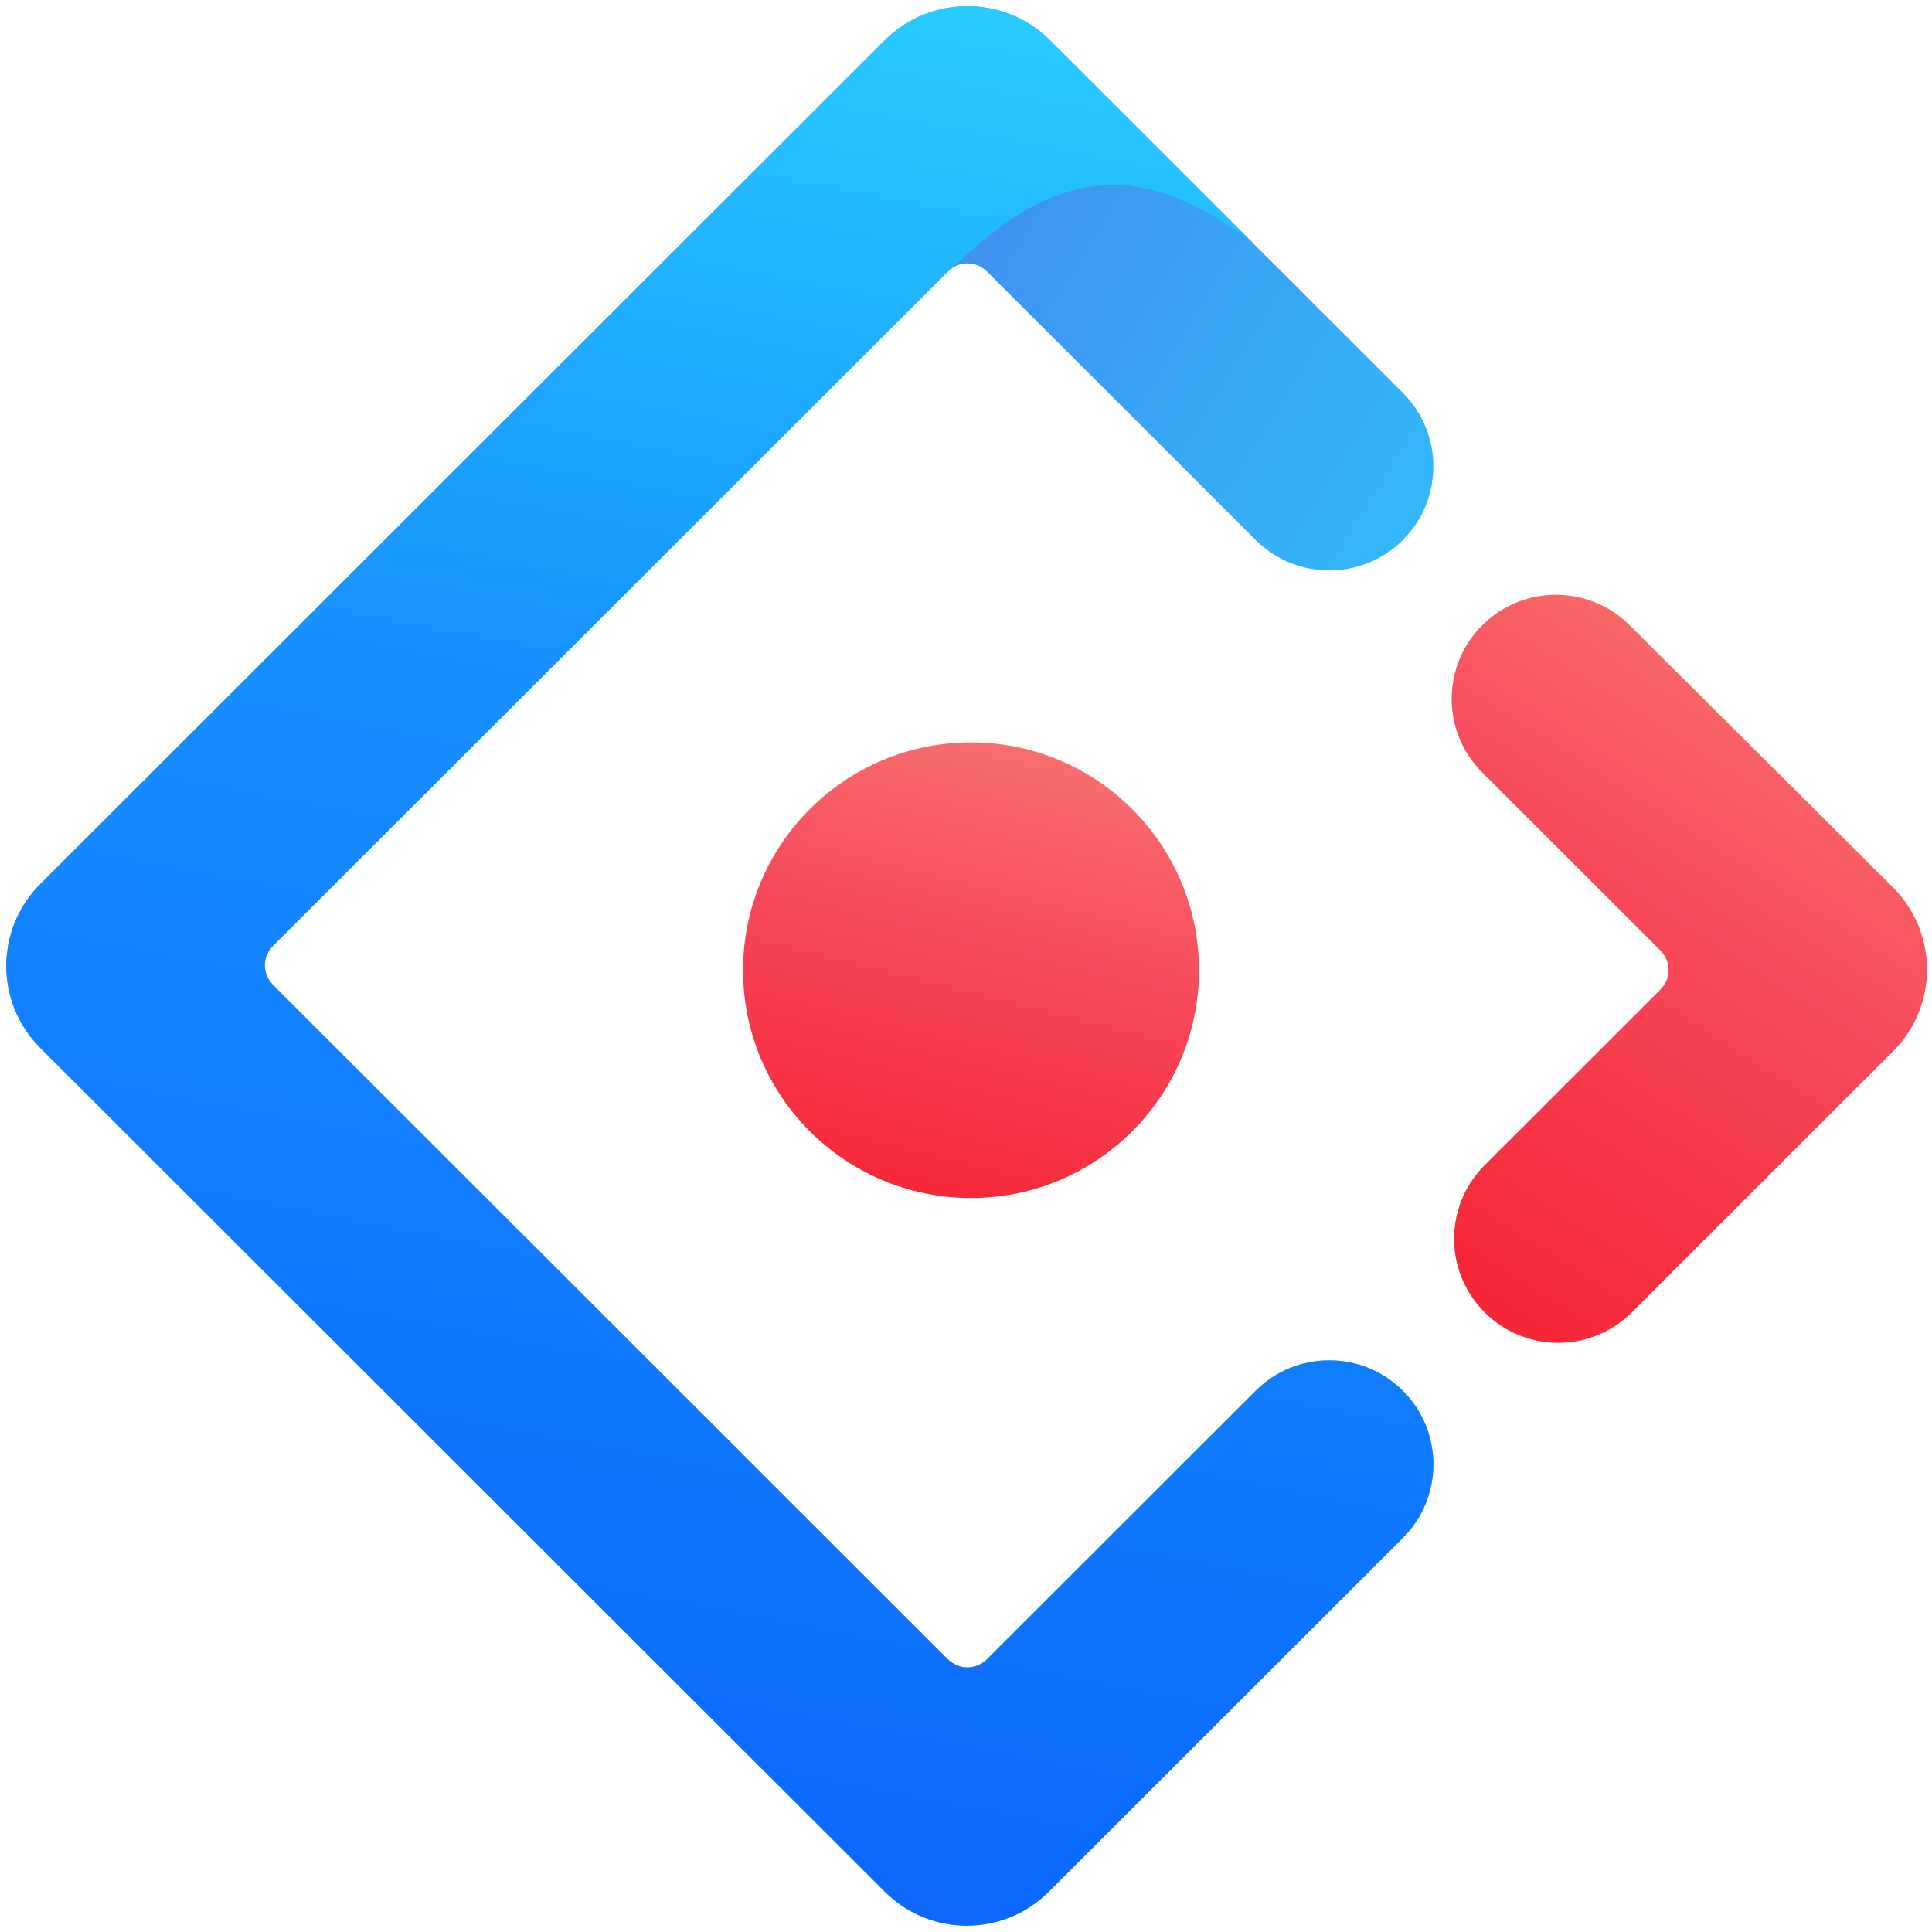
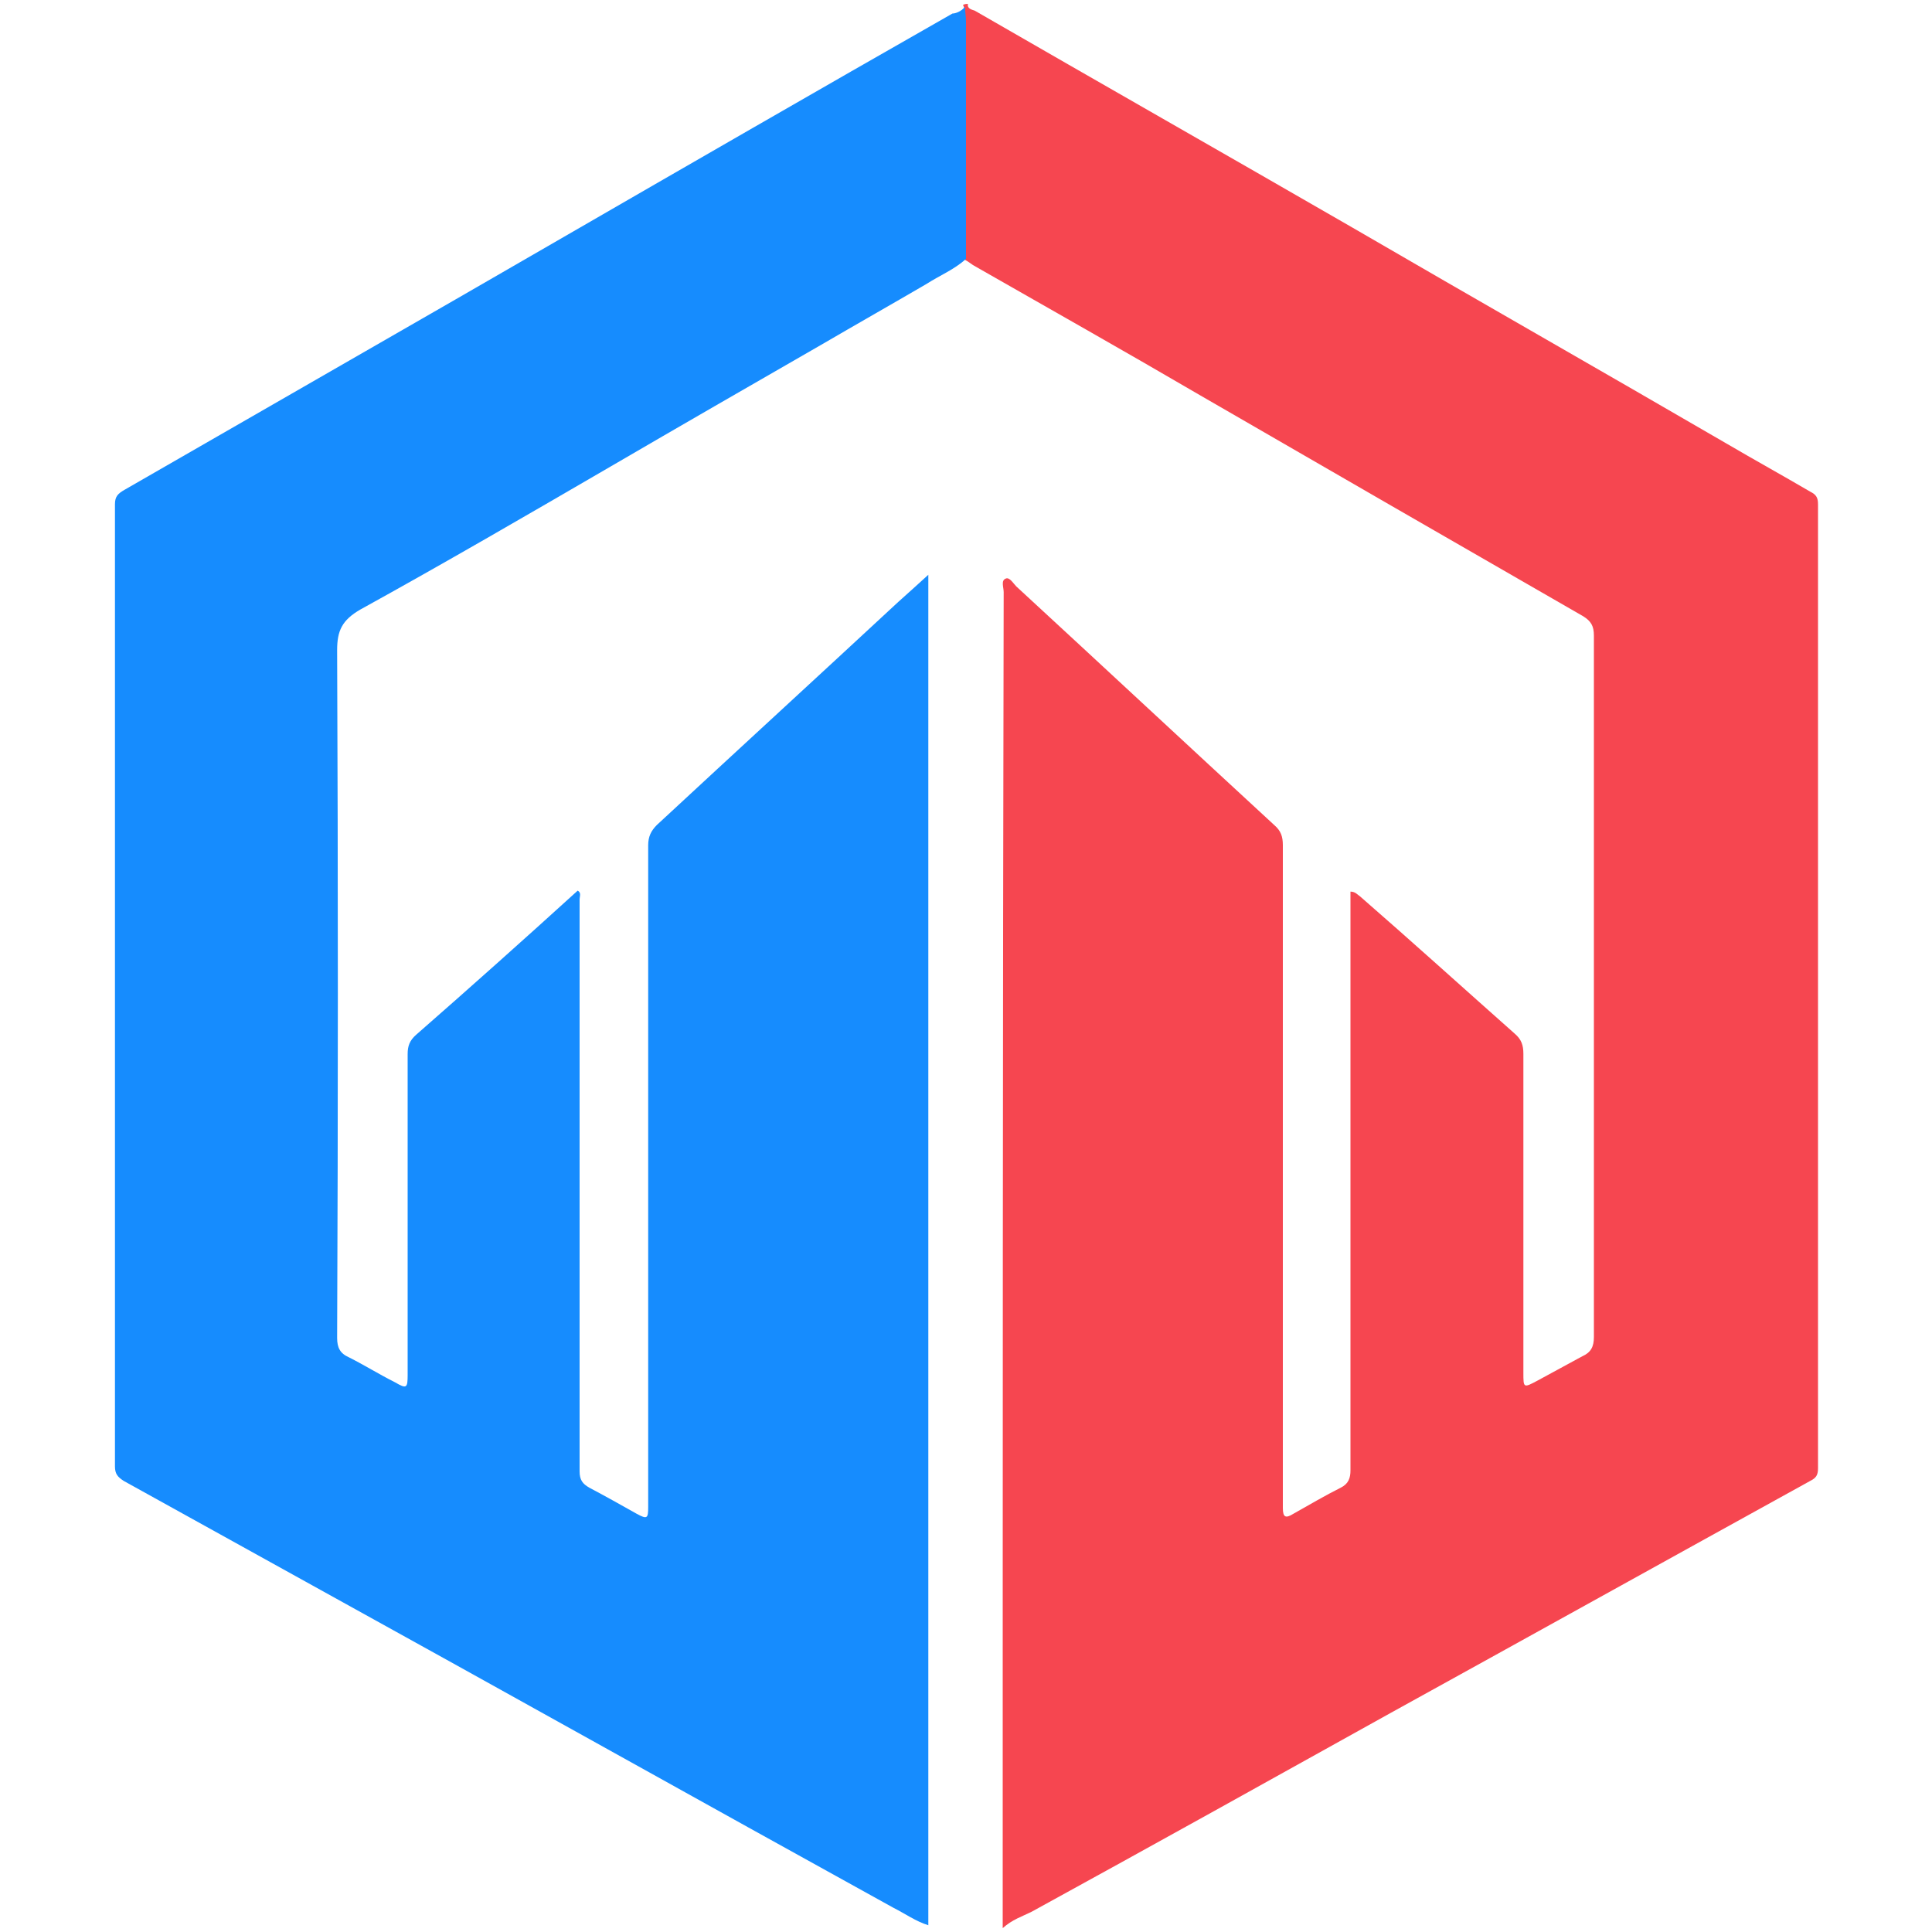
- <svg xmlns="http://www.w3.org/2000/svg" width="200" height="200" version="1.1" viewBox="0 0 200 200">
-   <defs>
-     <linearGradient id="linearGradient-1" x1="62.102%" x2="108.197%" y1="0%" y2="37.864%">
-       <stop offset="0%" stop-color="#4285EB" />
-       <stop offset="100%" stop-color="#2EC7FF" />
-     </linearGradient>
-     <linearGradient id="linearGradient-2" x1="69.644%" x2="54.043%" y1="0%" y2="108.457%">
-       <stop offset="0%" stop-color="#29CDFF" />
-       <stop offset="37.86%" stop-color="#148EFF" />
-       <stop offset="100%" stop-color="#0A60FF" />
-     </linearGradient>
-     <linearGradient id="linearGradient-3" x1="69.691%" x2="16.723%" y1="-12.974%" y2="117.391%">
-       <stop offset="0%" stop-color="#FA816E" />
-       <stop offset="41.473%" stop-color="#F74A5C" />
-       <stop offset="100%" stop-color="#F51D2C" />
-     </linearGradient>
-     <linearGradient id="linearGradient-4" x1="68.128%" x2="30.44%" y1="-35.691%" y2="114.943%">
-       <stop offset="0%" stop-color="#FA8E7D" />
-       <stop offset="51.264%" stop-color="#F74A5C" />
-       <stop offset="100%" stop-color="#F51D2C" />
-     </linearGradient>
-   </defs>
-   <g id="Page-1" fill="none" fill-rule="evenodd" stroke="none" stroke-width="1">
-     <g id="logo" transform="translate(-20, -20)">
-       <g id="Group-28-Copy-5" transform="translate(20, 20)">
-         <g id="Group-27-Copy-3">
-           <g id="Group-25" fill-rule="nonzero">
-             <g id="2">
-               <path id="Shape" fill="url(#linearGradient-1)" d="M91.588,4.177 L4.18,91.513 C-0.519,96.208 -0.519,103.792 4.18,108.487 L91.588,195.823 C96.287,200.519 103.877,200.519 108.577,195.823 L145.225,159.205 C149.434,155 149.434,148.182 145.225,143.977 C141.017,139.772 134.194,139.772 129.985,143.977 L102.202,171.737 C101.032,172.906 99.257,172.906 98.088,171.737 L28.286,101.993 C27.116,100.824 27.116,99.051 28.286,97.882 L98.088,28.138 C99.257,26.969 101.032,26.969 102.202,28.138 L129.985,55.898 C134.194,60.103 141.017,60.103 145.225,55.898 C149.434,51.693 149.434,44.876 145.225,40.671 L108.581,4.056 C103.862,-0.538 96.269,-0.501 91.588,4.177 Z" />
-               <path id="Shape" fill="url(#linearGradient-2)" d="M91.588,4.177 L4.18,91.513 C-0.519,96.208 -0.519,103.792 4.18,108.487 L91.588,195.823 C96.287,200.519 103.877,200.519 108.577,195.823 L145.225,159.205 C149.434,155 149.434,148.182 145.225,143.977 C141.017,139.772 134.194,139.772 129.985,143.977 L102.202,171.737 C101.032,172.906 99.257,172.906 98.088,171.737 L28.286,101.993 C27.116,100.824 27.116,99.051 28.286,97.882 L98.088,28.138 C101,25.627 105.752,20.542 112.73,19.352 C117.916,18.469 123.585,20.414 129.739,25.189 C125.625,21.078 118.572,14.034 108.581,4.056 C103.862,-0.538 96.269,-0.501 91.588,4.177 Z" />
-             </g>
-             <path id="Shape" fill="url(#linearGradient-3)" d="M153.686,135.855 C157.894,140.06 164.717,140.06 168.926,135.855 L195.96,108.843 C200.659,104.147 200.659,96.564 195.961,91.869 L168.691,64.718 C164.472,60.518 157.647,60.524 153.436,64.732 C149.227,68.937 149.227,75.754 153.436,79.959 L171.854,98.362 C173.024,99.531 173.024,101.305 171.854,102.473 L153.686,120.627 C149.477,124.832 149.477,131.65 153.686,135.855 Z" />
-           </g>
-           <ellipse id="Combined-Shape" cx="100.519" cy="100.437" fill="url(#linearGradient-4)" rx="23.6" ry="23.581" />
-         </g>
-       </g>
-     </g>
+ <svg xmlns="http://www.w3.org/2000/svg" version="1.1" id="图层_1" x="0px" y="0px" viewBox="0 0 200 200" style="enable-background:new 0 0 200 200;" xml:space="preserve">
+   <style type="text/css">
+ 	.st0{fill:#F64650;}
+ 	.st1{fill:#168CFE;}
+ </style>
+   <g>
+     <path class="st0" d="M100.2,0.4c-0.1,0.5,0.4,0.6,0.7,0.7c13,7.5,26,14.9,39,22.4c12.9,7.5,25.9,14.9,38.8,22.4   c2.9,1.7,5.8,3.3,8.7,5c0.6,0.3,0.8,0.6,0.8,1.3c0,33.3,0,66.5,0,99.8c0,0.7-0.2,1-0.8,1.3c-14.5,8-28.9,16-43.4,24   c-12.4,6.9-24.8,13.8-37.2,20.6c-1,0.5-2,0.8-3,1.7c0-0.9,0-1.5,0-2.1c0-45.4,0-90.8,0.1-136.2c0-0.5-0.3-1.2,0.2-1.4   c0.4-0.2,0.8,0.5,1.1,0.8c8.9,8.2,17.8,16.5,26.7,24.7c0.7,0.6,0.9,1.2,0.9,2.1c0,22.5,0,45,0,67.5c0,0.4,0,0.7,0,1.1   c0,1,0.3,1.1,1.1,0.6c1.6-0.9,3.3-1.9,4.9-2.7c0.8-0.4,1-1,1-1.8c0-19.5,0-39.1,0-58.6c0-0.4,0-0.9,0-1.3c0.5,0,0.7,0.3,1,0.5   c5.4,4.7,10.7,9.5,16,14.2c0.7,0.6,0.9,1.2,0.9,2.1c0,11,0,22,0,33c0,1.6,0,1.6,1.5,0.8c1.5-0.8,3.1-1.7,4.6-2.5   c0.9-0.4,1.2-1,1.2-2c0-12.9,0-25.8,0-38.7c0-11.3,0-22.6,0-33.9c0-1-0.3-1.5-1.1-2c-13.2-7.6-26.4-15.2-39.7-22.9   c-7.7-4.5-15.5-8.9-23.2-13.3c-0.4-0.2-0.7-0.5-1.1-0.7c0-8.2,0-16.4,0-24.6c0-0.5-0.1-1-0.1-1.5c0-0.1-0.1-0.2-0.1-0.3   C99.9,0.4,100.1,0.4,100.2,0.4z" />
+     <path class="st1" d="M99.9,0.7c0,0.5,0.1,1,0.1,1.5c0,8.2,0,16.4,0,24.6c-1.2,1.1-2.7,1.7-4.1,2.6c-3.6,2.1-7.3,4.2-10.9,6.3   c-7.3,4.2-14.6,8.4-21.8,12.6c-8.6,5-17.2,10-25.9,14.8c-1.9,1.1-2.4,2.2-2.4,4.2c0.1,23.7,0.1,47.4,0,71.2c0,1,0.3,1.6,1.2,2   c1.6,0.8,3.2,1.8,4.8,2.6c1.2,0.7,1.3,0.6,1.3-0.8c0-4.2,0-8.3,0-12.5c0-6.9,0-13.8,0-20.7c0-0.8,0.2-1.4,0.9-2   c5.6-4.9,11.2-9.9,16.7-14.9c0.4,0.2,0.2,0.6,0.2,0.9c0,19.7,0,39.5,0,59.2c0,0.9,0.3,1.3,1,1.7c1.7,0.9,3.3,1.8,4.9,2.7   c1.1,0.6,1.2,0.5,1.2-0.7c0-6,0-11.9,0-17.9c0-16.9,0-33.7,0-50.6c0-0.9,0.3-1.5,0.9-2.1c8.3-7.7,16.7-15.4,25-23.1   c1-0.9,1.9-1.7,3.1-2.8c0,46.7,0,93.2,0,139.8c-1.3-0.4-2.4-1.2-3.6-1.8c-20.1-11.1-40.1-22.3-60.2-33.4c-6.5-3.6-13-7.2-19.5-10.8   c-0.6-0.4-0.9-0.7-0.9-1.5c0-33.2,0-66.4,0-99.6c0-0.8,0.3-1.1,1-1.5c11.5-6.6,23.1-13.3,34.6-19.9c13.5-7.8,27-15.6,40.6-23.4   c3.5-2,7-4,10.5-6C98.9,1.4,99.5,1.2,99.9,0.7z" />
  </g>
</svg>
